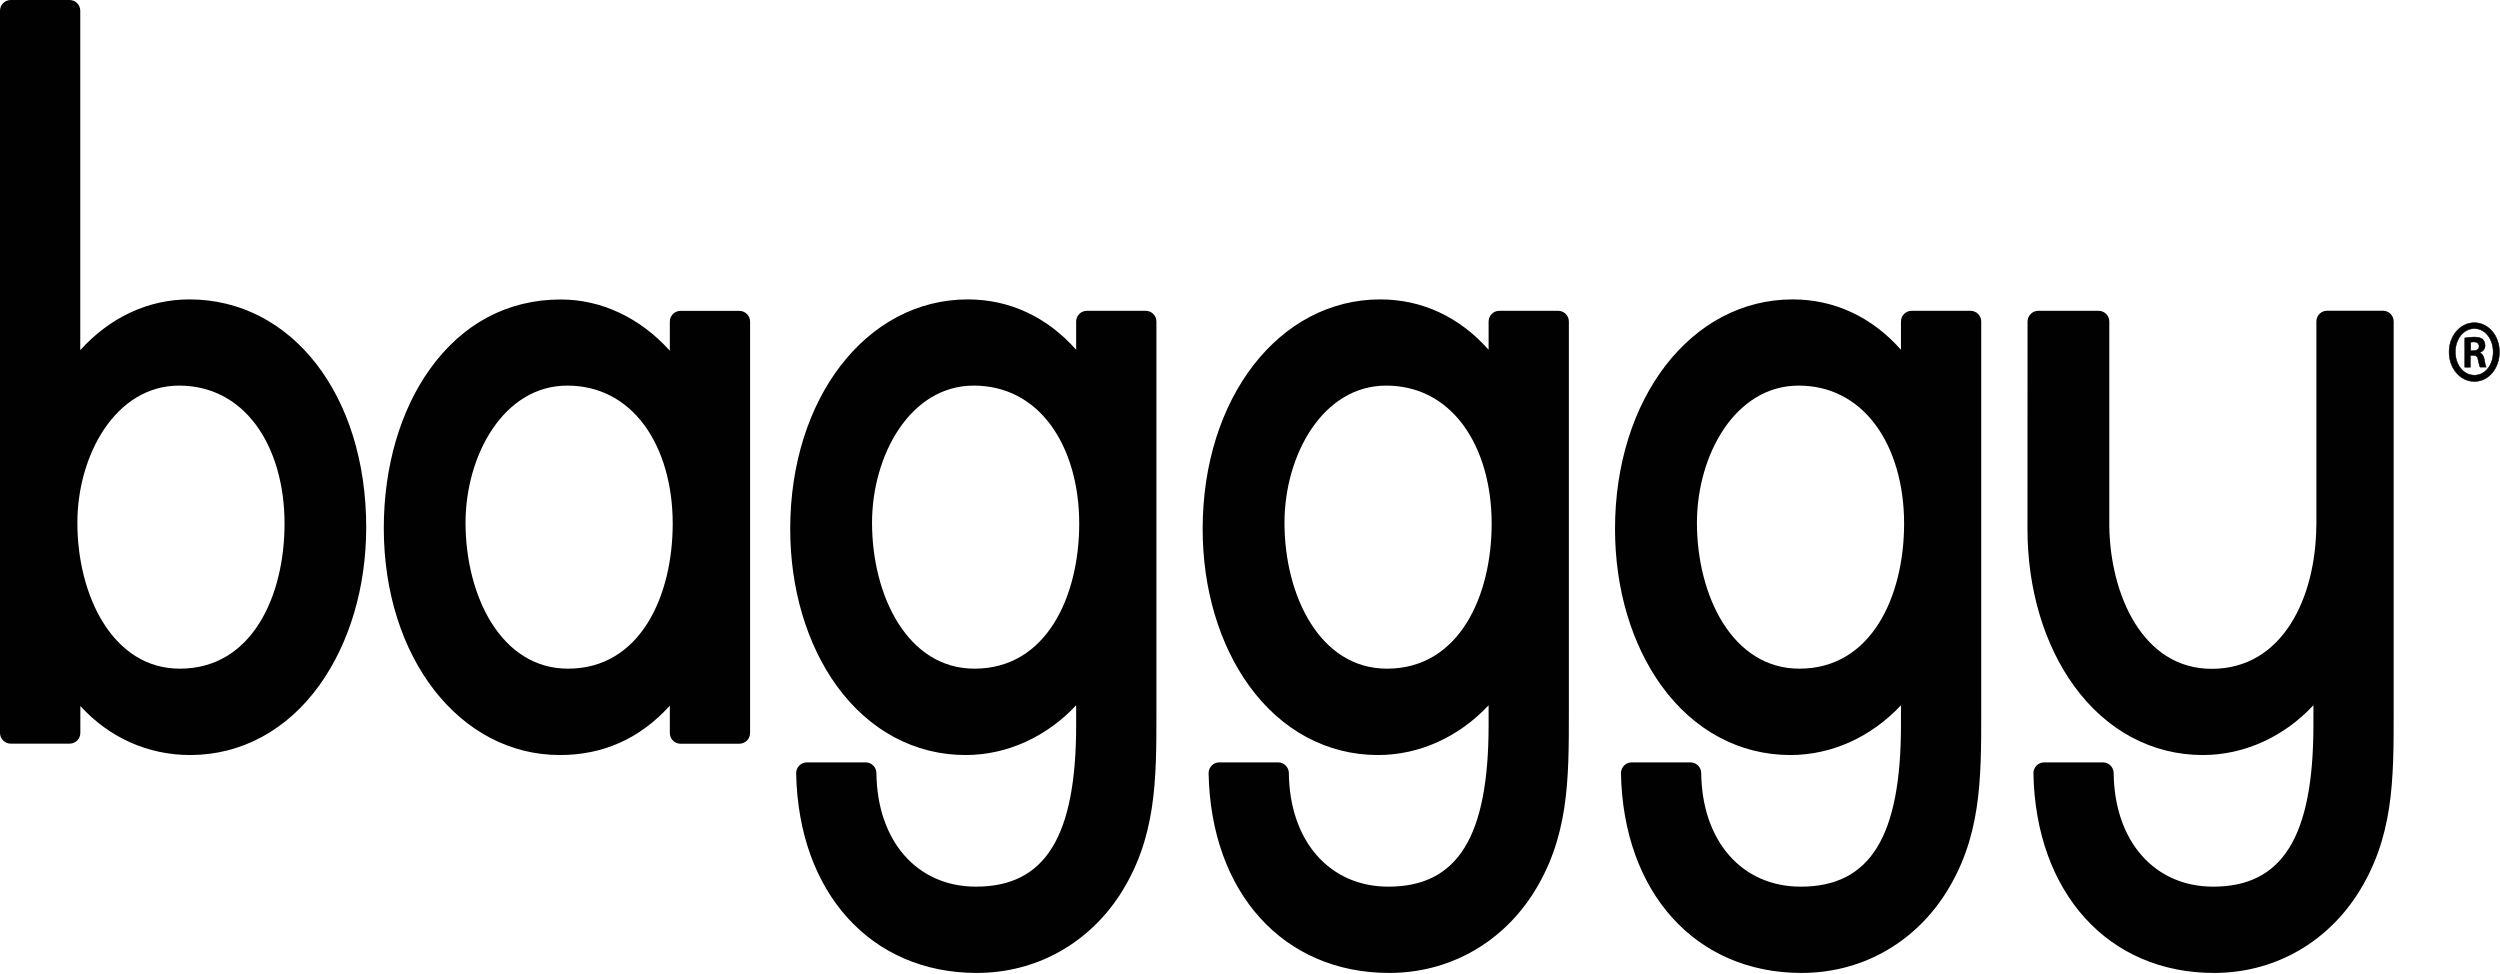
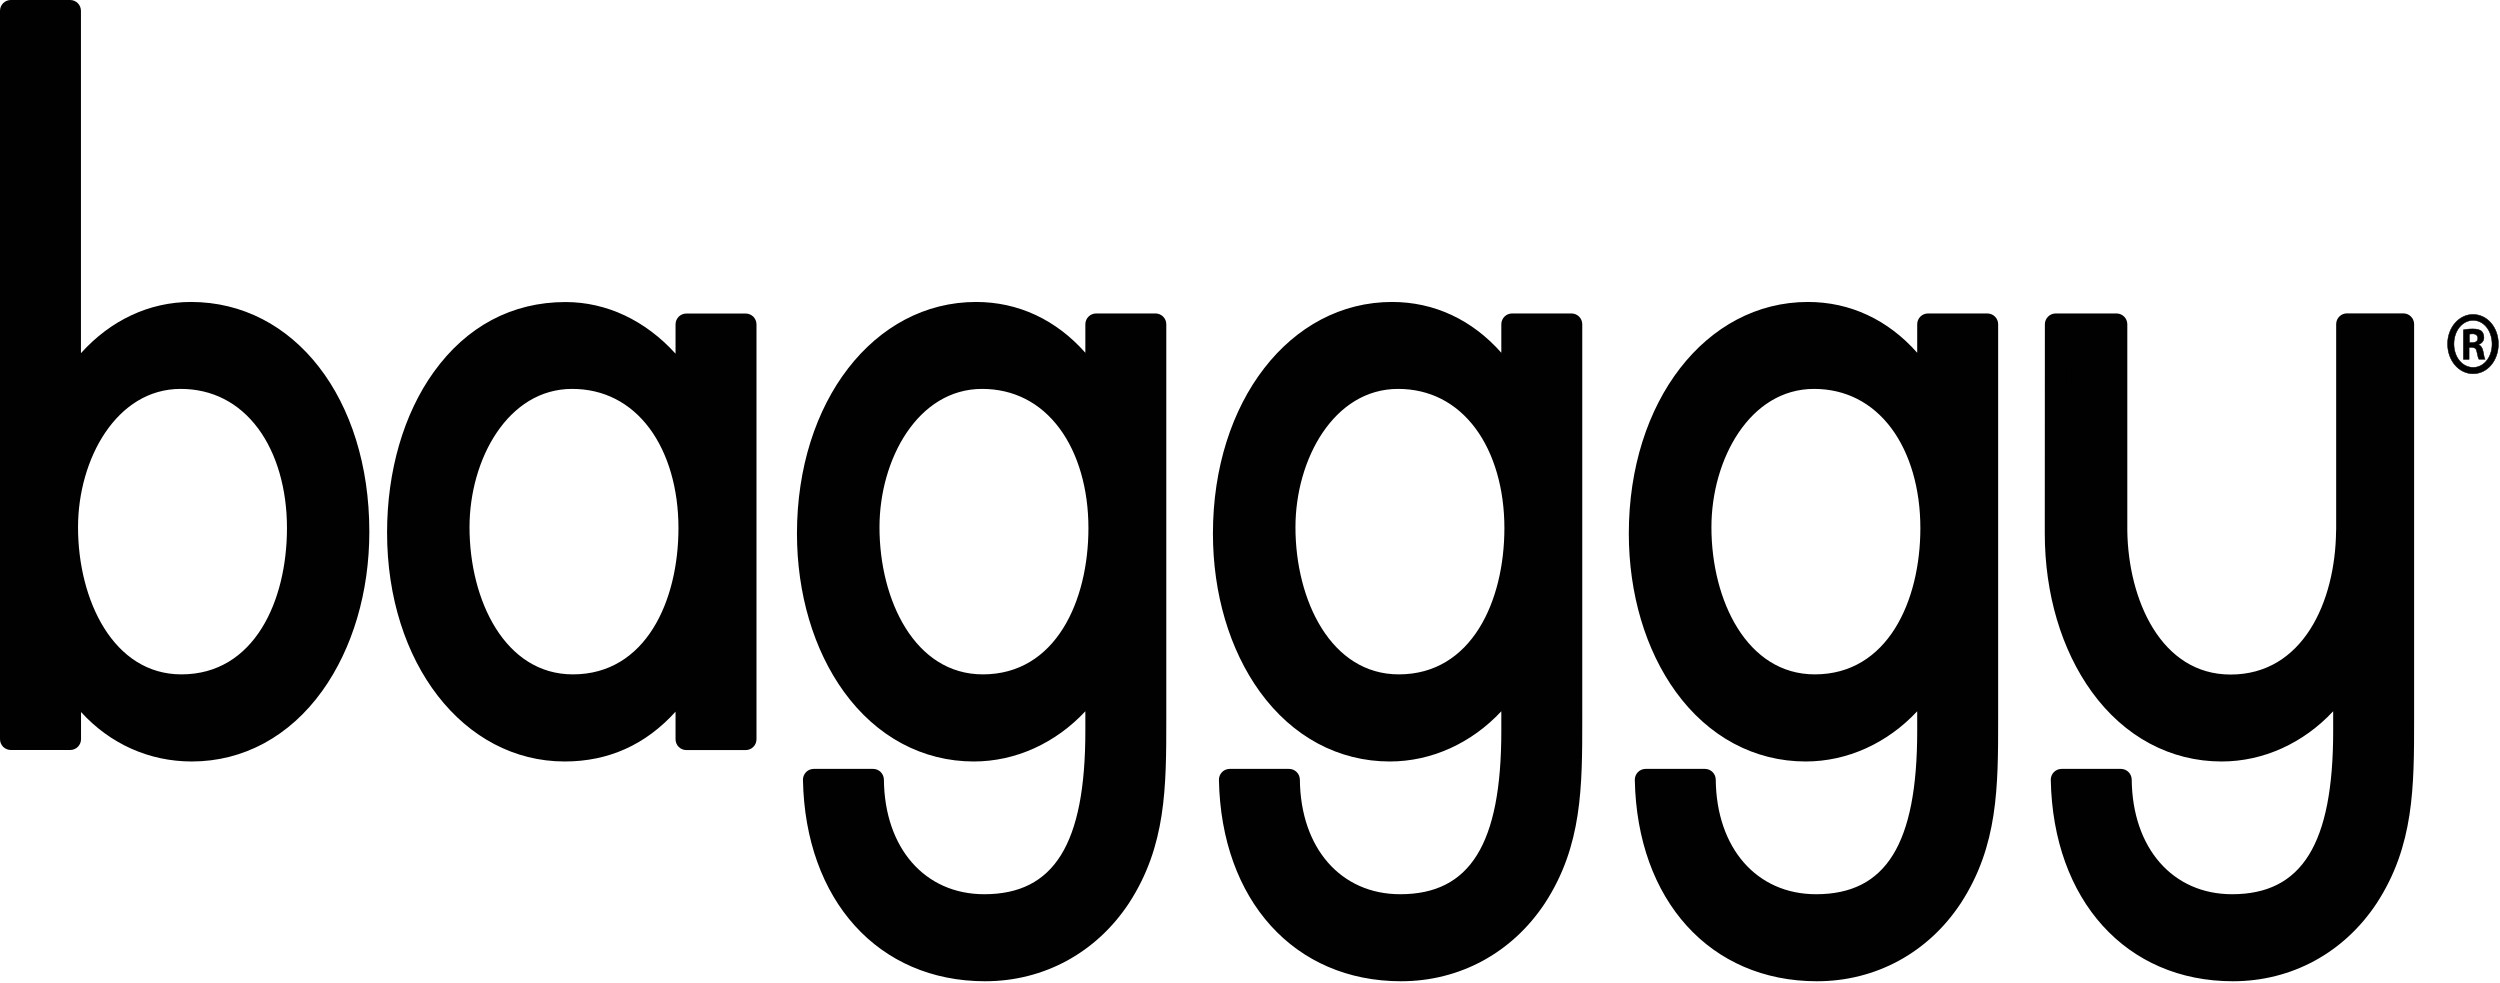
- <svg xmlns="http://www.w3.org/2000/svg" width="1299px" height="506px" viewBox="0 0 1299 506" version="1.1">
+ <svg xmlns="http://www.w3.org/2000/svg" width="1288px" height="506px" viewBox="0 0 1288 506" version="1.1">
  <g id="Page-1" stroke="none" stroke-width="1" fill="none" fill-rule="evenodd">
    <g id="bagggy" fill="#010101" fill-rule="nonzero">
      <path d="M5.578,5.578 L36.125,5.578 L36.125,197.531 L36.898,197.531 C51.399,174.792 73.967,161.149 98.38,161.149 C151.838,161.149 184.703,213.449 184.703,273.944 C184.703,333.538 151.452,386.739 98.766,386.739 C73.924,386.739 51.399,374.469 36.898,351.257 L36.125,351.257 L36.125,380.818 L5.578,380.818 L5.578,5.578 Z M34.624,271.67 C34.624,313.502 55.261,353.102 93.446,353.102 C132.789,353.102 153.426,315.347 153.426,272.142 C153.426,229.409 130.901,194.828 93.059,194.828 C57.535,194.785 34.624,231.64 34.624,271.67 Z" id="Shape" />
      <path d="M98.809,392.317 C76.756,392.317 56.634,383.178 41.746,366.832 L41.746,380.818 C41.746,383.908 39.257,386.396 36.168,386.396 L5.578,386.396 C2.488,386.396 0,383.908 0,380.818 L0,5.578 C0,2.488 2.488,0 5.578,0 L36.125,0 C39.215,0 41.703,2.488 41.703,5.578 L41.703,181.957 C56.934,165.01 76.927,155.571 98.38,155.571 C151.624,155.571 190.281,205.34 190.281,273.944 C190.281,305.05 181.657,334.139 166.04,355.934 C149.221,379.403 125.323,392.317 98.809,392.317 Z M36.125,345.68 L36.898,345.68 C38.828,345.68 40.587,346.667 41.617,348.297 C54.875,369.492 75.168,381.162 98.766,381.162 C150.98,381.162 179.125,325.901 179.125,273.944 C179.125,220.657 151.409,166.726 98.38,166.726 C75.983,166.726 55.304,179.04 41.574,200.535 C40.545,202.122 38.785,203.109 36.855,203.109 L36.125,203.109 C33.036,203.109 30.548,200.62 30.548,197.531 L30.548,11.155 L11.155,11.155 L11.155,375.198 L30.548,375.198 L30.548,351.215 C30.548,348.168 33.036,345.68 36.125,345.68 Z M93.446,358.637 C51.142,358.637 29.046,314.875 29.046,271.627 C29.046,250.347 35.053,230.224 45.993,214.95 C57.878,198.347 74.611,189.208 93.059,189.208 C131.888,189.208 159.003,223.317 159.003,272.099 C159.003,295.31 153.254,316.548 142.785,331.908 C130.944,349.413 113.868,358.637 93.446,358.637 Z M93.059,200.363 C59.98,200.363 40.201,236.617 40.201,271.627 C40.201,309.297 58.479,347.439 93.446,347.439 C131.03,347.439 147.848,309.597 147.848,272.056 C147.848,251.891 142.571,233.657 132.96,220.7 C123.05,207.399 109.277,200.363 93.059,200.363 Z" id="Shape" />
      <path d="M384.122,380.818 L353.574,380.818 L353.574,351.257 L352.802,351.257 C337.142,374.898 316.119,386.739 290.934,386.739 C238.205,386.739 204.997,333.538 204.997,274.416 C204.997,213.449 237.475,161.149 291.32,161.149 C315.776,161.149 337.914,174.792 352.802,197.531 L353.574,197.531 L353.574,167.069 L384.122,167.069 L384.122,380.818 Z M236.317,271.67 C236.317,313.502 256.954,353.102 295.139,353.102 C334.482,353.102 355.119,315.347 355.119,272.142 C355.119,229.409 332.594,194.828 294.752,194.828 C259.228,194.785 236.317,231.64 236.317,271.67 Z" id="Shape" />
      <path d="M290.934,392.317 C238.762,392.317 199.419,341.604 199.419,274.416 C199.419,242.624 207.957,213.277 223.446,191.696 C240.393,168.099 263.861,155.614 291.363,155.614 C312.558,155.614 332.594,165.139 348.04,182.215 L348.04,167.112 C348.04,164.023 350.528,161.535 353.617,161.535 L384.165,161.535 C387.254,161.535 389.743,164.023 389.743,167.112 L389.743,380.861 C389.743,383.95 387.254,386.439 384.165,386.439 L353.617,386.439 C350.528,386.439 348.04,383.95 348.04,380.861 L348.04,366.66 C332.637,383.693 313.502,392.317 290.934,392.317 Z M291.32,166.726 C267.594,166.726 247.257,177.581 232.498,198.175 C218.383,217.868 210.574,244.941 210.574,274.416 C210.574,326.158 238.762,381.162 290.934,381.162 C314.403,381.162 333.667,370.05 348.168,348.168 C349.198,346.624 350.957,345.68 352.802,345.68 L353.574,345.68 C356.663,345.68 359.152,348.168 359.152,351.257 L359.152,375.241 L378.545,375.241 L378.545,172.604 L359.152,172.604 L359.152,197.488 C359.152,200.578 356.663,203.066 353.574,203.066 L352.802,203.066 C350.914,203.066 349.155,202.122 348.125,200.535 C334.053,179.04 313.33,166.726 291.32,166.726 Z M295.139,358.637 C252.835,358.637 230.739,314.875 230.739,271.627 C230.739,250.347 236.746,230.224 247.686,214.95 C259.571,198.347 276.304,189.208 294.752,189.208 C333.581,189.208 360.696,223.317 360.696,272.099 C360.696,295.31 354.947,316.548 344.521,331.908 C332.637,349.413 315.561,358.637 295.139,358.637 Z M294.752,200.363 C261.673,200.363 241.894,236.617 241.894,271.627 C241.894,309.297 260.172,347.439 295.139,347.439 C332.723,347.439 349.541,309.597 349.541,272.056 C349.541,251.891 344.264,233.657 334.653,220.7 C324.743,207.399 310.97,200.363 294.752,200.363 Z" id="Shape" />
      <path d="M595.383,370.35 C595.383,404.459 595.383,434.02 577.063,462.208 C560.244,487.693 534.287,499.964 507.558,499.964 C457.531,499.964 420.462,462.208 419.304,401.713 L449.851,401.713 C450.238,441.271 474.307,466.284 507.172,466.284 C554.538,466.284 564.835,424.881 564.835,376.7 L564.835,351.215 L564.063,351.215 C549.561,373.482 525.878,386.696 501.809,386.696 C449.465,386.696 416.257,334.396 416.257,274.802 C416.257,214.779 449.894,161.106 502.967,161.106 C527.809,161.106 549.561,174.277 564.106,197.488 L564.878,197.488 L564.878,167.026 L595.426,167.026 L595.426,370.35 L595.383,370.35 Z M447.535,271.67 C447.535,313.502 468.172,353.102 506.356,353.102 C545.7,353.102 566.337,315.347 566.337,272.142 C566.337,229.409 543.812,194.828 505.97,194.828 C470.446,194.785 447.535,231.64 447.535,271.67 Z" id="Shape" />
      <path d="M507.515,505.541 C452.554,505.541 414.884,463.881 413.683,401.842 C413.64,400.34 414.241,398.881 415.271,397.809 C416.3,396.736 417.759,396.135 419.261,396.135 L449.809,396.135 C452.855,396.135 455.343,398.581 455.386,401.67 C455.729,436.98 476.495,460.706 507.086,460.706 C543.125,460.706 559.172,434.792 559.172,376.7 L559.172,366.446 C543.898,382.835 523.261,392.317 501.723,392.317 C475.337,392.317 451.568,379.574 434.792,356.406 C419.175,334.825 410.594,305.865 410.594,274.845 C410.594,206.842 450.281,155.571 502.881,155.571 C524.634,155.571 544.155,164.752 559.172,181.743 L559.172,167.069 C559.172,163.98 561.66,161.492 564.749,161.492 L595.297,161.492 C598.386,161.492 600.875,163.98 600.875,167.069 L600.875,370.393 C600.875,405.446 600.875,435.736 581.653,465.297 C564.792,490.868 537.762,505.541 507.515,505.541 Z M425.096,407.29 C428.228,459.634 460.792,494.386 507.515,494.386 C533.944,494.386 557.584,481.558 572.386,459.162 C589.805,432.389 589.805,403.644 589.805,370.35 L589.805,172.604 L570.413,172.604 L570.413,197.488 C570.413,200.578 567.924,203.066 564.835,203.066 L564.063,203.066 C562.132,203.066 560.373,202.079 559.343,200.449 C545.7,178.696 525.706,166.683 502.967,166.683 C450.281,166.683 421.835,222.373 421.835,274.802 C421.835,303.462 429.686,330.106 443.931,349.799 C454.271,364.086 472.677,381.076 501.809,381.076 C524.076,381.076 546.172,368.462 559.386,348.125 C560.416,346.538 562.175,345.594 564.063,345.594 L564.835,345.594 C567.924,345.594 570.413,348.083 570.413,351.172 L570.413,376.657 C570.413,417.502 563.848,471.818 507.172,471.818 C472.205,471.818 447.063,445.518 444.488,407.248 L425.096,407.248 L425.096,407.29 Z M506.356,358.637 C464.053,358.637 441.957,314.875 441.957,271.627 C441.957,250.347 447.964,230.224 458.904,214.95 C470.789,198.347 487.521,189.208 505.97,189.208 C544.799,189.208 571.914,223.317 571.914,272.099 C571.914,295.31 566.165,316.548 555.739,331.908 C543.855,349.413 526.779,358.637 506.356,358.637 Z M505.97,200.363 C472.891,200.363 453.112,236.617 453.112,271.627 C453.112,309.297 471.389,347.439 506.356,347.439 C543.941,347.439 560.759,309.597 560.759,272.056 C560.759,251.891 555.482,233.657 545.871,220.7 C536.003,207.399 522.188,200.363 505.97,200.363 Z" id="Shape" />
      <path d="M809.647,370.35 C809.647,404.459 809.647,434.02 791.327,462.208 C774.508,487.693 748.551,499.964 721.822,499.964 C671.795,499.964 634.726,462.208 633.568,401.713 L664.116,401.713 C664.502,441.271 688.571,466.284 721.436,466.284 C768.802,466.284 779.099,424.881 779.099,376.7 L779.099,351.215 L778.327,351.215 C763.825,373.482 740.142,386.696 716.073,386.696 C663.729,386.696 630.521,334.396 630.521,274.802 C630.521,214.779 664.158,161.106 717.231,161.106 C742.073,161.106 763.825,174.277 778.37,197.488 L779.142,197.488 L779.142,167.026 L809.69,167.026 L809.69,370.35 L809.647,370.35 Z M661.842,271.67 C661.842,313.502 682.479,353.102 720.663,353.102 C760.007,353.102 780.644,315.347 780.644,272.142 C780.644,229.409 758.119,194.828 720.277,194.828 C684.752,194.785 661.842,231.64 661.842,271.67 Z" id="Shape" />
      <path d="M721.822,505.541 C666.861,505.541 629.191,463.881 627.99,401.842 C627.947,400.34 628.548,398.881 629.578,397.809 C630.607,396.736 632.066,396.135 633.568,396.135 L664.116,396.135 C667.162,396.135 669.65,398.581 669.693,401.67 C670.036,436.98 690.802,460.706 721.393,460.706 C757.432,460.706 773.479,434.792 773.479,376.7 L773.479,366.446 C758.205,382.835 737.568,392.317 716.03,392.317 C689.644,392.317 665.875,379.574 649.099,356.406 C633.482,334.825 624.901,305.865 624.901,274.845 C624.901,206.842 664.587,155.571 717.188,155.571 C738.941,155.571 758.462,164.752 773.479,181.743 L773.479,167.069 C773.479,163.98 775.967,161.492 779.056,161.492 L809.604,161.492 C812.693,161.492 815.182,163.98 815.182,167.069 L815.182,370.393 C815.182,405.446 815.182,435.736 795.96,465.297 C779.099,490.868 752.069,505.541 721.822,505.541 Z M639.36,407.29 C642.492,459.634 675.056,494.386 721.779,494.386 C748.208,494.386 771.848,481.558 786.65,459.162 C804.069,432.389 804.069,403.644 804.069,370.35 L804.069,172.604 L784.677,172.604 L784.677,197.488 C784.677,200.578 782.188,203.066 779.099,203.066 L778.327,203.066 C776.396,203.066 774.637,202.079 773.607,200.449 C759.964,178.696 739.97,166.683 717.231,166.683 C664.545,166.683 636.099,222.373 636.099,274.802 C636.099,303.462 643.95,330.106 658.195,349.799 C668.535,364.086 686.941,381.076 716.073,381.076 C738.34,381.076 760.436,368.462 773.65,348.125 C774.68,346.538 776.439,345.594 778.327,345.594 L779.099,345.594 C782.188,345.594 784.677,348.083 784.677,351.172 L784.677,376.657 C784.677,417.502 778.112,471.818 721.436,471.818 C686.469,471.818 661.327,445.518 658.752,407.248 L639.36,407.248 L639.36,407.29 Z M720.663,358.637 C678.36,358.637 656.264,314.875 656.264,271.627 C656.264,250.347 662.271,230.224 673.211,214.95 C685.096,198.347 701.828,189.208 720.277,189.208 C759.106,189.208 786.221,223.317 786.221,272.099 C786.221,295.31 780.472,316.548 770.046,331.908 C758.162,349.413 741.086,358.637 720.663,358.637 Z M720.277,200.363 C687.198,200.363 667.419,236.617 667.419,271.627 C667.419,309.297 685.696,347.439 720.663,347.439 C758.248,347.439 775.066,309.597 775.066,272.056 C775.066,251.891 769.789,233.657 760.178,220.7 C750.267,207.399 736.495,200.363 720.277,200.363 Z" id="Shape" />
      <path d="M1023.954,370.35 C1023.954,404.459 1023.954,434.02 1005.634,462.208 C988.815,487.693 962.858,499.964 936.129,499.964 C886.102,499.964 849.033,462.208 847.875,401.713 L878.422,401.713 C878.809,441.271 902.878,466.284 935.743,466.284 C983.109,466.284 993.406,424.881 993.406,376.7 L993.406,351.215 L992.634,351.215 C978.132,373.482 954.449,386.696 930.38,386.696 C878.036,386.696 844.828,334.396 844.828,274.802 C844.828,214.779 878.465,161.106 931.538,161.106 C956.38,161.106 978.132,174.277 992.677,197.488 L993.449,197.488 L993.449,167.026 L1023.997,167.026 L1023.997,370.35 L1023.954,370.35 Z M876.106,271.67 C876.106,313.502 896.743,353.102 934.927,353.102 C974.271,353.102 994.908,315.347 994.908,272.142 C994.908,229.409 972.383,194.828 934.541,194.828 C899.059,194.785 876.106,231.64 876.106,271.67 Z" id="Shape" />
      <path d="M936.086,505.541 C881.125,505.541 843.455,463.881 842.254,401.842 C842.211,400.34 842.812,398.881 843.842,397.809 C844.871,396.736 846.33,396.135 847.832,396.135 L878.38,396.135 C881.426,396.135 883.914,398.581 883.957,401.67 C884.3,436.98 905.066,460.706 935.657,460.706 C971.696,460.706 987.743,434.792 987.743,376.7 L987.743,366.446 C972.469,382.835 951.832,392.317 930.294,392.317 C903.908,392.317 880.139,379.574 863.363,356.406 C847.746,334.825 839.165,305.865 839.165,274.845 C839.165,206.842 878.851,155.571 931.452,155.571 C953.205,155.571 972.726,164.752 987.743,181.743 L987.743,167.069 C987.743,163.98 990.231,161.492 993.32,161.492 L1023.868,161.492 C1026.957,161.492 1029.446,163.98 1029.446,167.069 L1029.446,370.393 C1029.446,405.446 1029.446,435.736 1010.224,465.297 C993.406,490.868 966.333,505.541 936.086,505.541 Z M853.667,407.29 C856.799,459.634 889.363,494.386 936.086,494.386 C962.515,494.386 986.155,481.558 1000.957,459.162 C1018.376,432.389 1018.376,403.644 1018.376,370.35 L1018.376,172.604 L998.983,172.604 L998.983,197.488 C998.983,200.578 996.495,203.066 993.406,203.066 L992.634,203.066 C990.703,203.066 988.944,202.079 987.914,200.449 C974.271,178.696 954.277,166.683 931.538,166.683 C878.851,166.683 850.406,222.373 850.406,274.802 C850.406,303.462 858.257,330.106 872.502,349.799 C882.842,364.086 901.248,381.076 930.38,381.076 C952.647,381.076 974.743,368.462 987.957,348.125 C988.987,346.538 990.746,345.594 992.634,345.594 L993.406,345.594 C996.495,345.594 998.983,348.083 998.983,351.172 L998.983,376.657 C998.983,417.502 992.419,471.818 935.743,471.818 C900.776,471.818 875.634,445.518 873.059,407.248 L853.667,407.248 L853.667,407.29 Z M934.927,358.637 C892.624,358.637 870.528,314.875 870.528,271.627 C870.528,250.347 876.535,230.224 887.475,214.95 C899.36,198.347 916.092,189.208 934.541,189.208 C973.37,189.208 1000.485,223.317 1000.485,272.099 C1000.485,295.31 994.736,316.548 984.31,331.908 C972.426,349.413 955.35,358.637 934.927,358.637 Z M934.584,200.363 C901.505,200.363 881.726,236.617 881.726,271.627 C881.726,309.297 900.003,347.439 934.97,347.439 C972.554,347.439 989.373,309.597 989.373,272.056 C989.373,251.891 984.096,233.657 974.485,220.7 C964.574,207.399 950.759,200.363 934.584,200.363 Z" id="Shape" />
      <path d="M1209.257,167.026 L1209.257,273.429 L1209.215,273.429 C1208.785,316.076 1188.191,353.059 1149.277,353.059 C1111.607,353.059 1091.056,314.617 1090.498,273.429 L1090.498,167.026 L1059.178,167.026 C1059.178,167.498 1059.135,274.373 1059.135,274.802 C1059.135,334.396 1092.386,386.696 1144.686,386.696 C1168.756,386.696 1192.439,373.525 1206.941,351.215 L1207.713,351.215 L1207.713,376.7 C1207.713,424.924 1197.416,466.284 1150.05,466.284 C1117.185,466.284 1093.116,441.271 1092.729,401.713 L1062.182,401.713 C1063.34,462.208 1100.366,499.964 1150.436,499.964 C1177.165,499.964 1203.165,487.693 1219.941,462.208 C1238.261,434.02 1238.261,404.459 1238.261,370.35 L1238.261,167.026 L1209.257,167.026 Z" id="Path" />
      <path d="M1150.393,505.541 C1095.432,505.541 1057.762,463.881 1056.561,401.842 C1056.518,400.34 1057.119,398.881 1058.149,397.809 C1059.178,396.736 1060.637,396.135 1062.139,396.135 L1092.686,396.135 C1095.733,396.135 1098.221,398.581 1098.264,401.67 C1098.607,436.98 1119.373,460.706 1149.964,460.706 C1186.003,460.706 1202.05,434.792 1202.05,376.7 L1202.05,366.446 C1186.776,382.835 1166.139,392.317 1144.601,392.317 C1118.215,392.317 1094.446,379.574 1077.67,356.406 C1062.053,334.825 1053.472,305.865 1053.472,274.845 C1053.472,273.815 1053.472,167.498 1053.515,167.026 C1053.558,163.98 1056.046,161.492 1059.092,161.492 L1090.413,161.492 C1093.502,161.492 1095.99,163.98 1095.99,167.069 L1095.99,273.472 C1096.505,309.083 1113.366,347.525 1149.191,347.525 C1186.261,347.525 1203.208,310.327 1203.551,273.429 C1203.551,273.172 1203.594,272.914 1203.594,272.657 L1203.594,167.026 C1203.594,163.937 1206.083,161.449 1209.172,161.449 L1238.175,161.449 C1241.264,161.449 1243.752,163.937 1243.752,167.026 L1243.752,370.35 C1243.752,405.403 1243.752,435.693 1224.531,465.254 C1207.67,490.868 1180.64,505.541 1150.393,505.541 Z M1067.931,407.29 C1071.063,459.634 1103.627,494.386 1150.35,494.386 C1176.779,494.386 1200.419,481.558 1215.221,459.162 C1232.64,432.389 1232.64,403.644 1232.64,370.35 L1232.64,172.604 L1214.792,172.604 L1214.792,273.429 C1214.792,273.729 1214.749,274.03 1214.706,274.33 C1213.934,324.785 1187.677,358.637 1149.191,358.637 C1129.627,358.637 1113.066,349.37 1101.267,331.822 C1090.97,316.505 1085.135,295.825 1084.835,273.558 L1084.835,172.647 L1064.67,172.647 C1064.67,194.571 1064.627,273.987 1064.627,274.845 C1064.627,303.505 1072.479,330.149 1086.723,349.842 C1097.063,364.129 1115.469,381.119 1144.601,381.119 C1166.868,381.119 1188.964,368.505 1202.178,348.168 C1203.208,346.581 1204.967,345.637 1206.855,345.637 L1207.627,345.637 C1210.716,345.637 1213.205,348.125 1213.205,351.215 L1213.205,376.7 C1213.205,417.545 1206.64,471.861 1149.964,471.861 C1114.997,471.861 1089.855,445.561 1087.281,407.29 L1067.931,407.29 L1067.931,407.29 Z" id="Shape" />
-       <path d="M1298.713,182.858 C1298.713,191.439 1293.05,198.218 1285.67,198.218 C1278.376,198.218 1272.541,191.482 1272.541,182.858 C1272.541,174.449 1278.376,167.67 1285.67,167.67 C1293.05,167.713 1298.713,174.449 1298.713,182.858 Z M1275.802,182.858 C1275.802,189.594 1280.007,194.957 1285.756,194.957 C1291.333,194.957 1295.452,189.594 1295.452,182.944 C1295.452,176.208 1291.333,170.716 1285.67,170.716 C1280.007,170.759 1275.802,176.208 1275.802,182.858 Z M1283.653,190.795 L1280.693,190.795 L1280.693,175.607 C1281.851,175.35 1283.482,175.135 1285.584,175.135 C1287.987,175.135 1289.059,175.607 1290.003,176.251 C1290.69,176.894 1291.248,178.096 1291.248,179.597 C1291.248,181.271 1290.175,182.558 1288.587,183.116 L1288.587,183.287 C1289.832,183.845 1290.518,184.96 1290.904,186.977 C1291.29,189.294 1291.505,190.195 1291.848,190.752 L1288.673,190.752 C1288.287,190.195 1288.073,188.822 1287.644,187.063 C1287.429,185.389 1286.657,184.66 1284.984,184.66 L1283.611,184.66 L1283.611,190.795 L1283.653,190.795 Z M1283.739,182.215 L1285.155,182.215 C1286.785,182.215 1288.116,181.571 1288.116,179.983 C1288.116,178.611 1287.257,177.667 1285.413,177.667 C1284.64,177.667 1284.083,177.752 1283.782,177.838 L1283.782,182.215 L1283.739,182.215 Z" id="Shape" stroke="#010101" stroke-width="0.25" />
+       <path d="M1287.172,177.188 C1287.172,185.769 1281.508,192.548 1274.129,192.548 C1266.835,192.548 1261,185.812 1261,177.188 C1261,168.779 1266.835,162 1274.129,162 C1281.508,162.043 1287.172,168.779 1287.172,177.188 Z M1264.261,177.188 C1264.261,183.924 1268.465,189.287 1274.215,189.287 C1279.792,189.287 1283.911,183.924 1283.911,177.274 C1283.911,170.538 1279.792,165.046 1274.129,165.046 C1268.465,165.089 1264.261,170.538 1264.261,177.188 Z M1272.112,185.125 L1269.152,185.125 L1269.152,169.937 C1270.31,169.68 1271.941,169.465 1274.043,169.465 C1276.446,169.465 1277.518,169.937 1278.462,170.581 C1279.149,171.224 1279.706,172.426 1279.706,173.927 C1279.706,175.601 1278.634,176.888 1277.046,177.446 L1277.046,177.617 C1278.29,178.175 1278.977,179.29 1279.363,181.307 C1279.749,183.624 1279.964,184.525 1280.307,185.083 L1277.132,185.083 C1276.746,184.525 1276.531,183.152 1276.102,181.393 C1275.888,179.719 1275.116,178.99 1273.442,178.99 L1272.069,178.99 L1272.069,185.125 L1272.112,185.125 Z M1272.198,176.545 L1273.614,176.545 C1275.244,176.545 1276.574,175.901 1276.574,174.314 C1276.574,172.941 1275.716,171.997 1273.871,171.997 C1273.099,171.997 1272.541,172.083 1272.241,172.168 L1272.241,176.545 L1272.198,176.545 Z" id="Shape" stroke="#010101" stroke-width="0.25" />
    </g>
  </g>
</svg>
